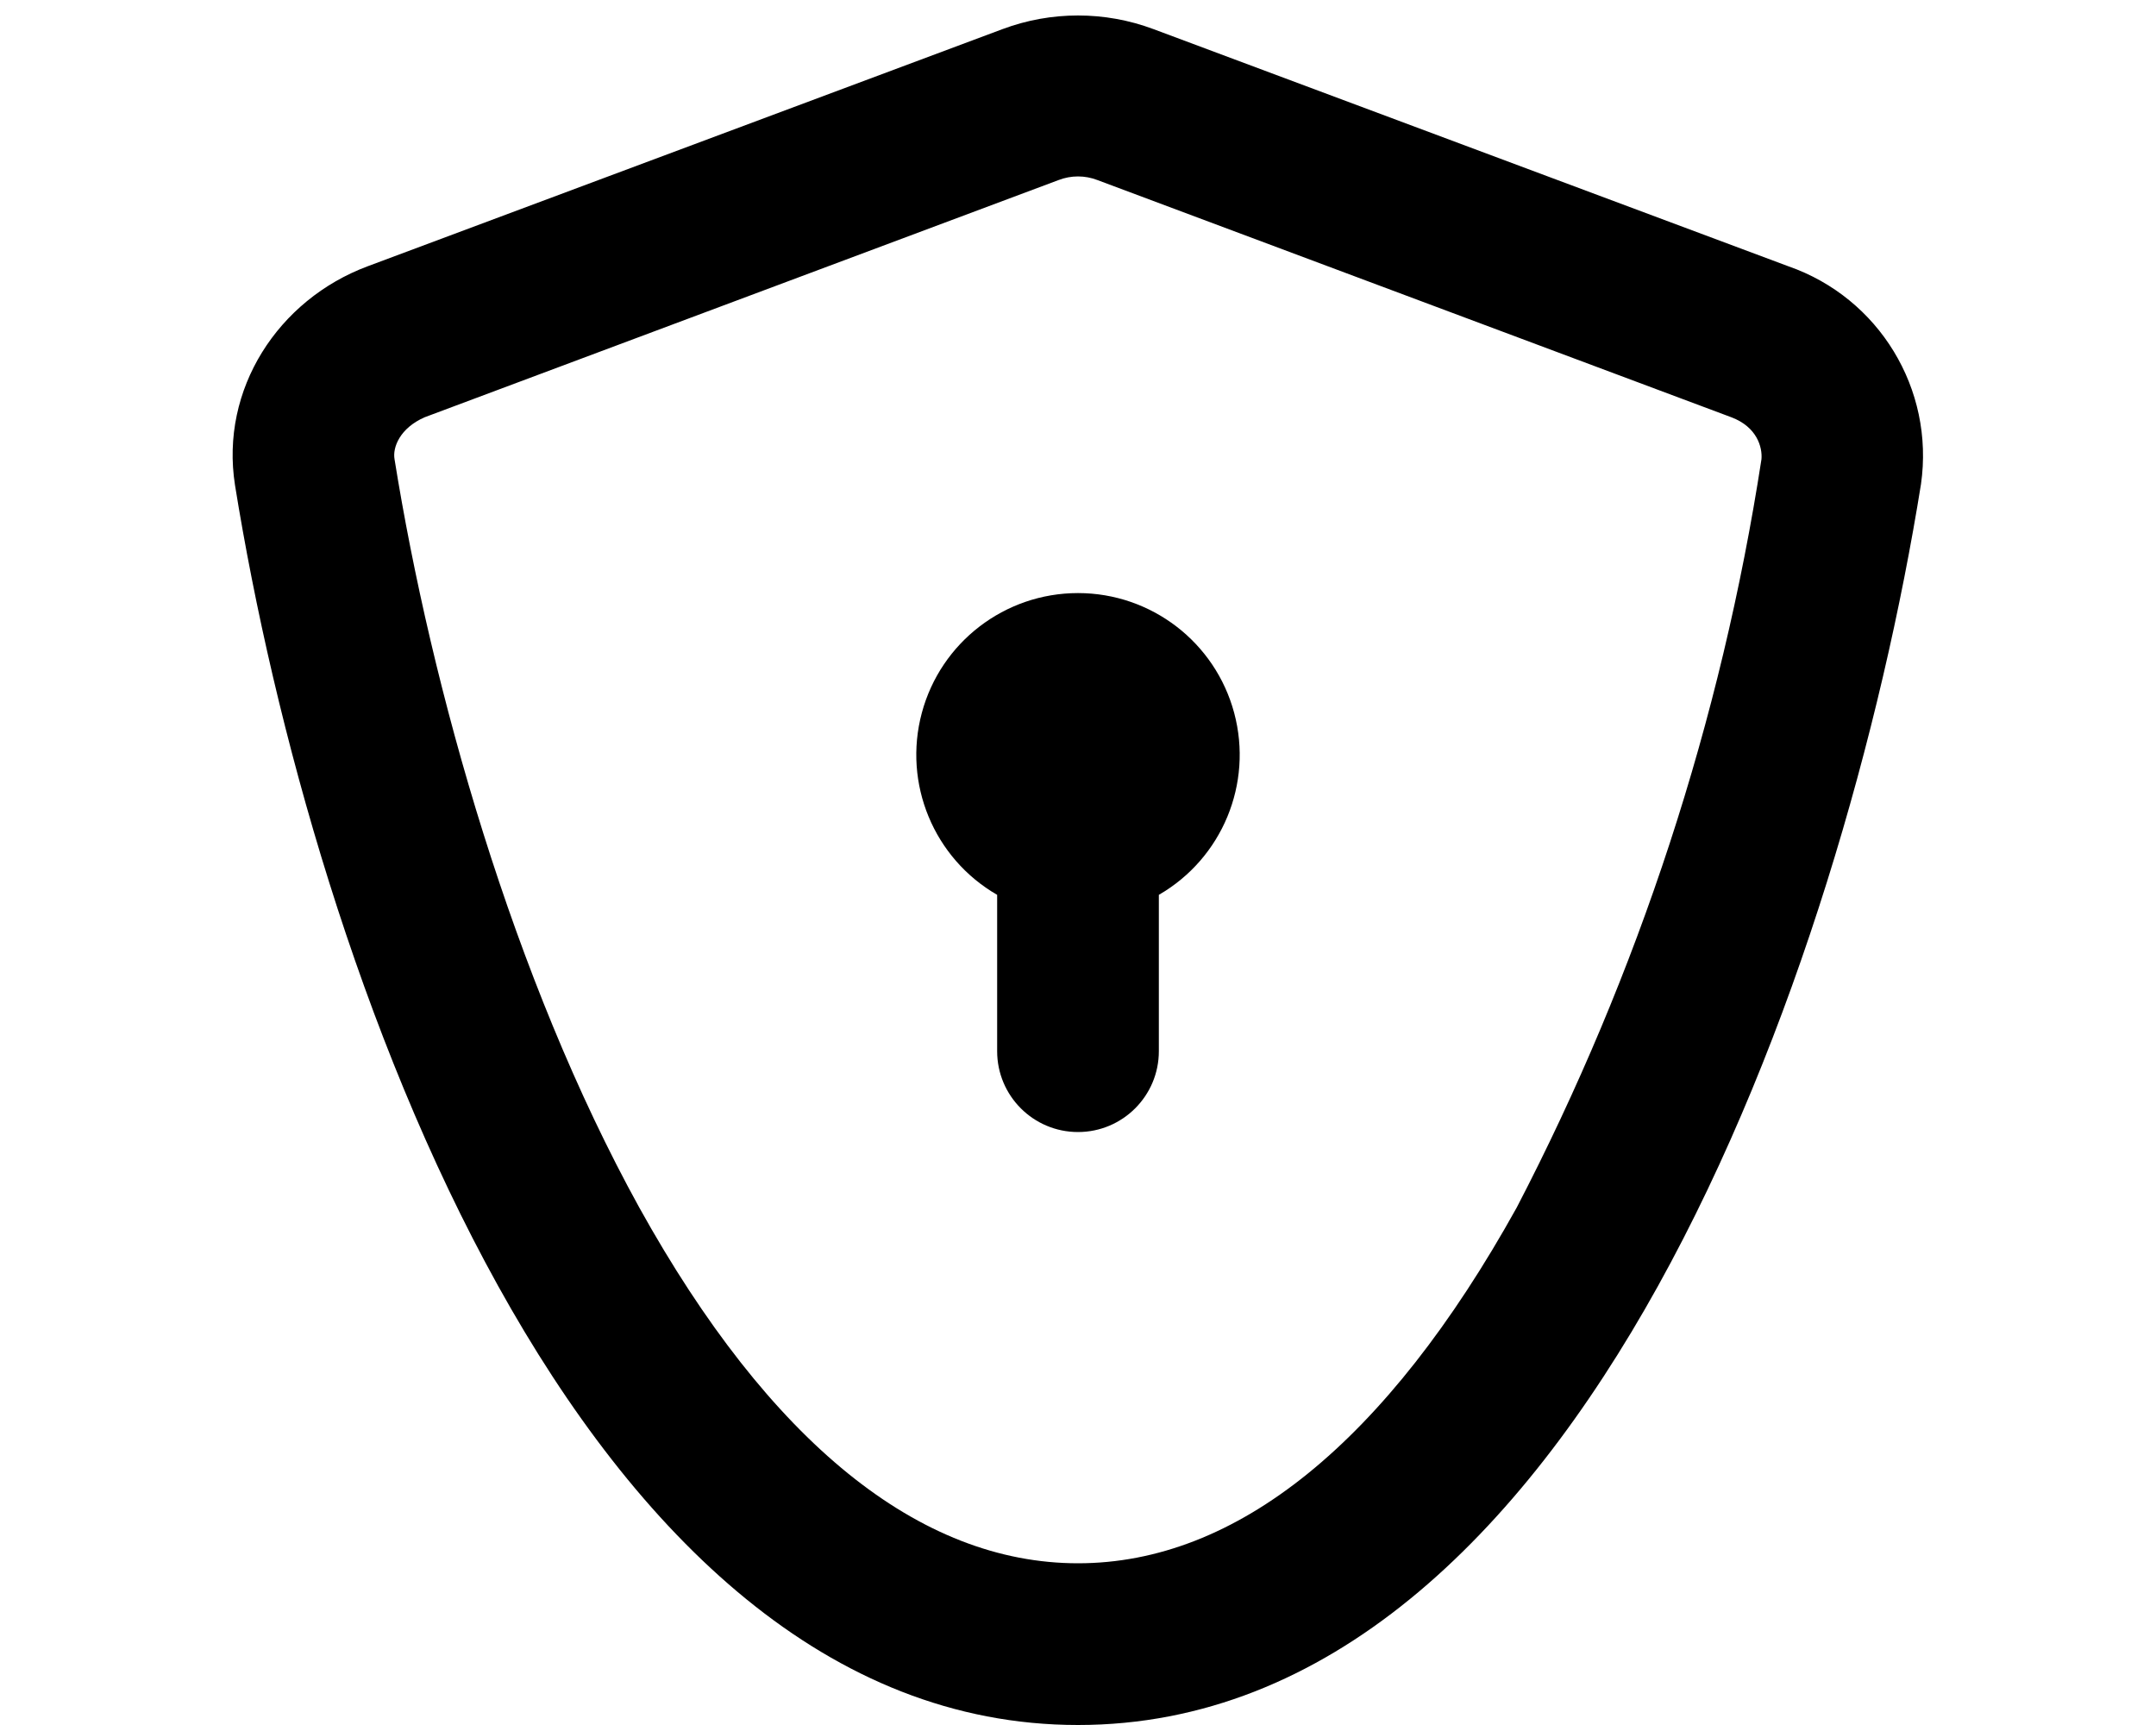
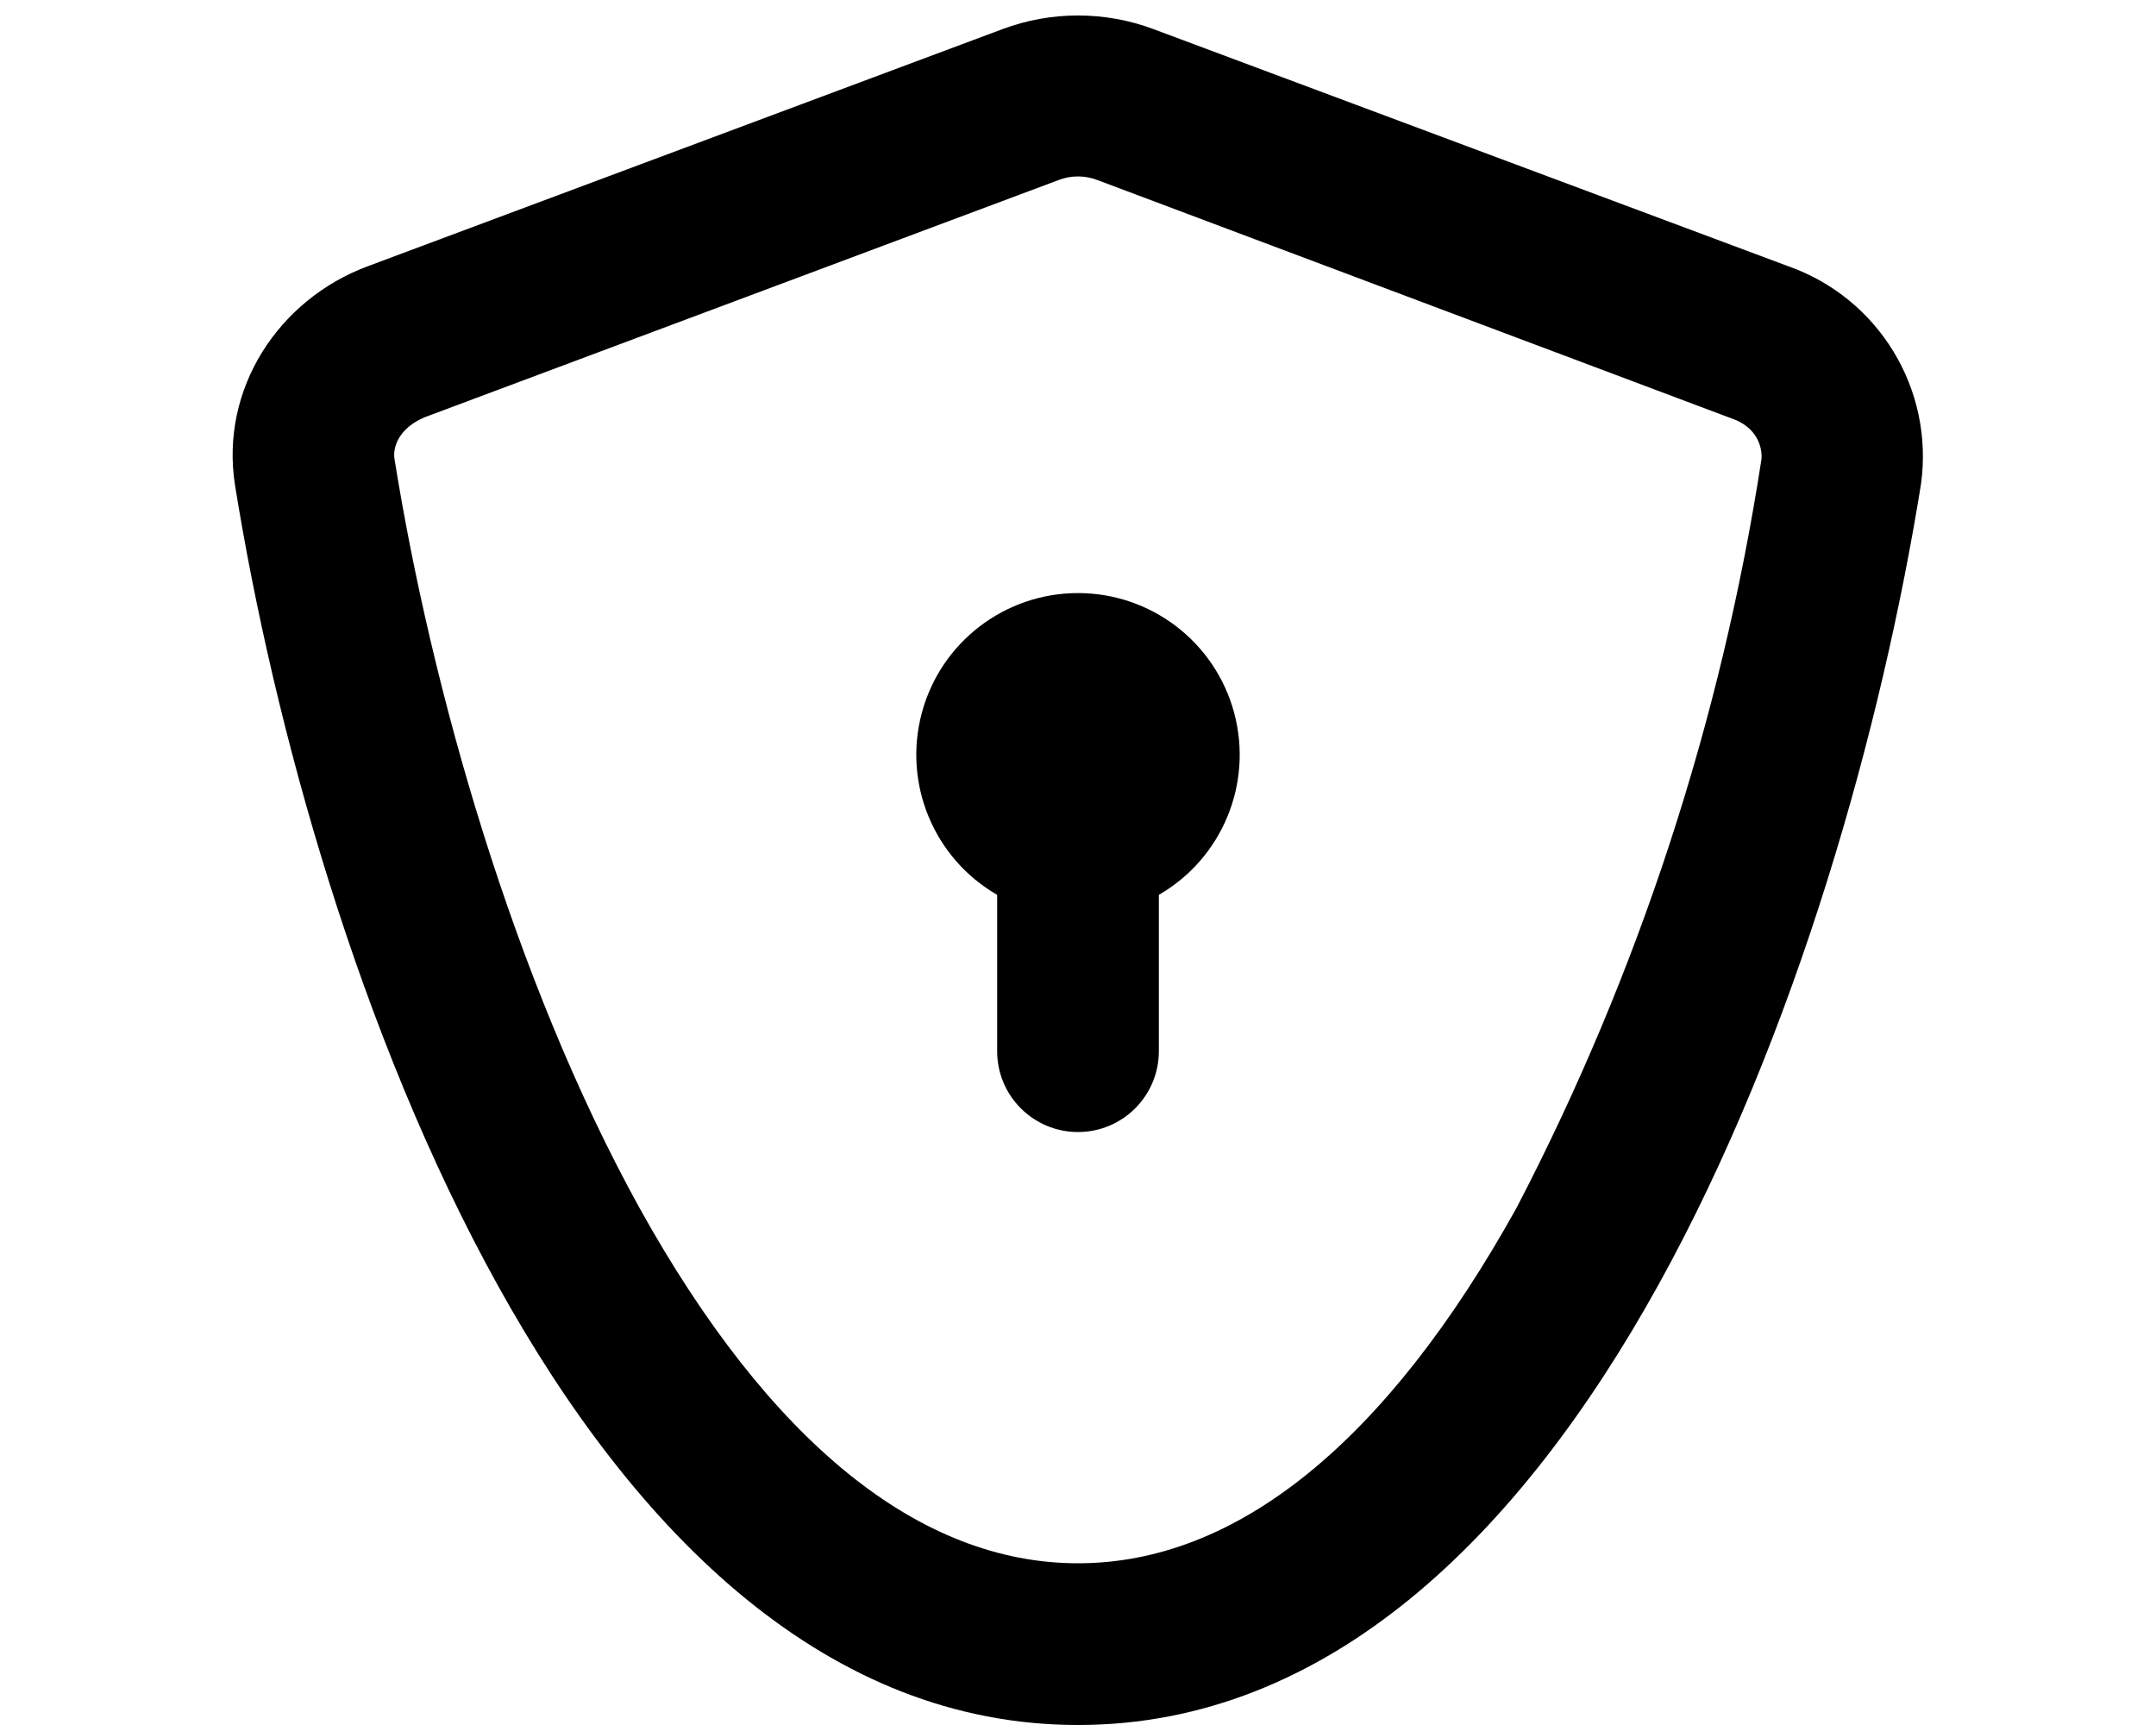
<svg xmlns="http://www.w3.org/2000/svg" viewBox="0 0 20 16" fill="currentColor">
  <path d="M10.75 8.3v1.45a.75.75 0 0 1-1.5 0V8.3a1.5 1.5 0 1 1 1.5 0z" />
-   <path fill-rule="evenodd" d="M3.41 2.47 9.3.27a2 2 0 0 1 1.4 0l5.89 2.2a1.86 1.86 0 0 1 1.23 2.02C17.1 8.98 14.64 16 10 16 5.36 16 2.9 8.97 2.18 4.5c-.14-.89.4-1.72 1.23-2.03zm6.41-.8-5.88 2.2c-.23.1-.3.28-.28.39.34 2.12 1.1 4.82 2.27 6.94 1.21 2.18 2.6 3.3 4.07 3.3 1.47 0 2.86-1.12 4.07-3.3a22.47 22.47 0 0 0 2.27-6.94c.01-.11-.04-.3-.28-.39l-5.88-2.2a.5.5 0 0 0-.36 0z" />
+   <path fill-rule="evenodd" d="M3.41 2.47 9.3.27a2 2 0 0 1 1.4 0l5.89 2.2a1.87 1.87 0 0 1 1.23 2.02C17.1 8.97 14.64 16 10 16 5.36 16 2.9 8.97 2.18 4.5c-.14-.89.4-1.72 1.23-2.03zm6.41-.8-5.88 2.2c-.24.1-.3.28-.28.39.34 2.12 1.1 4.82 2.27 6.94 1.21 2.18 2.6 3.3 4.07 3.3 1.47 0 2.86-1.12 4.07-3.3a22.44 22.44 0 0 0 2.27-6.94c.01-.11-.04-.3-.28-.38l-5.88-2.21a.5.5 0 0 0-.36 0z" />
</svg>
